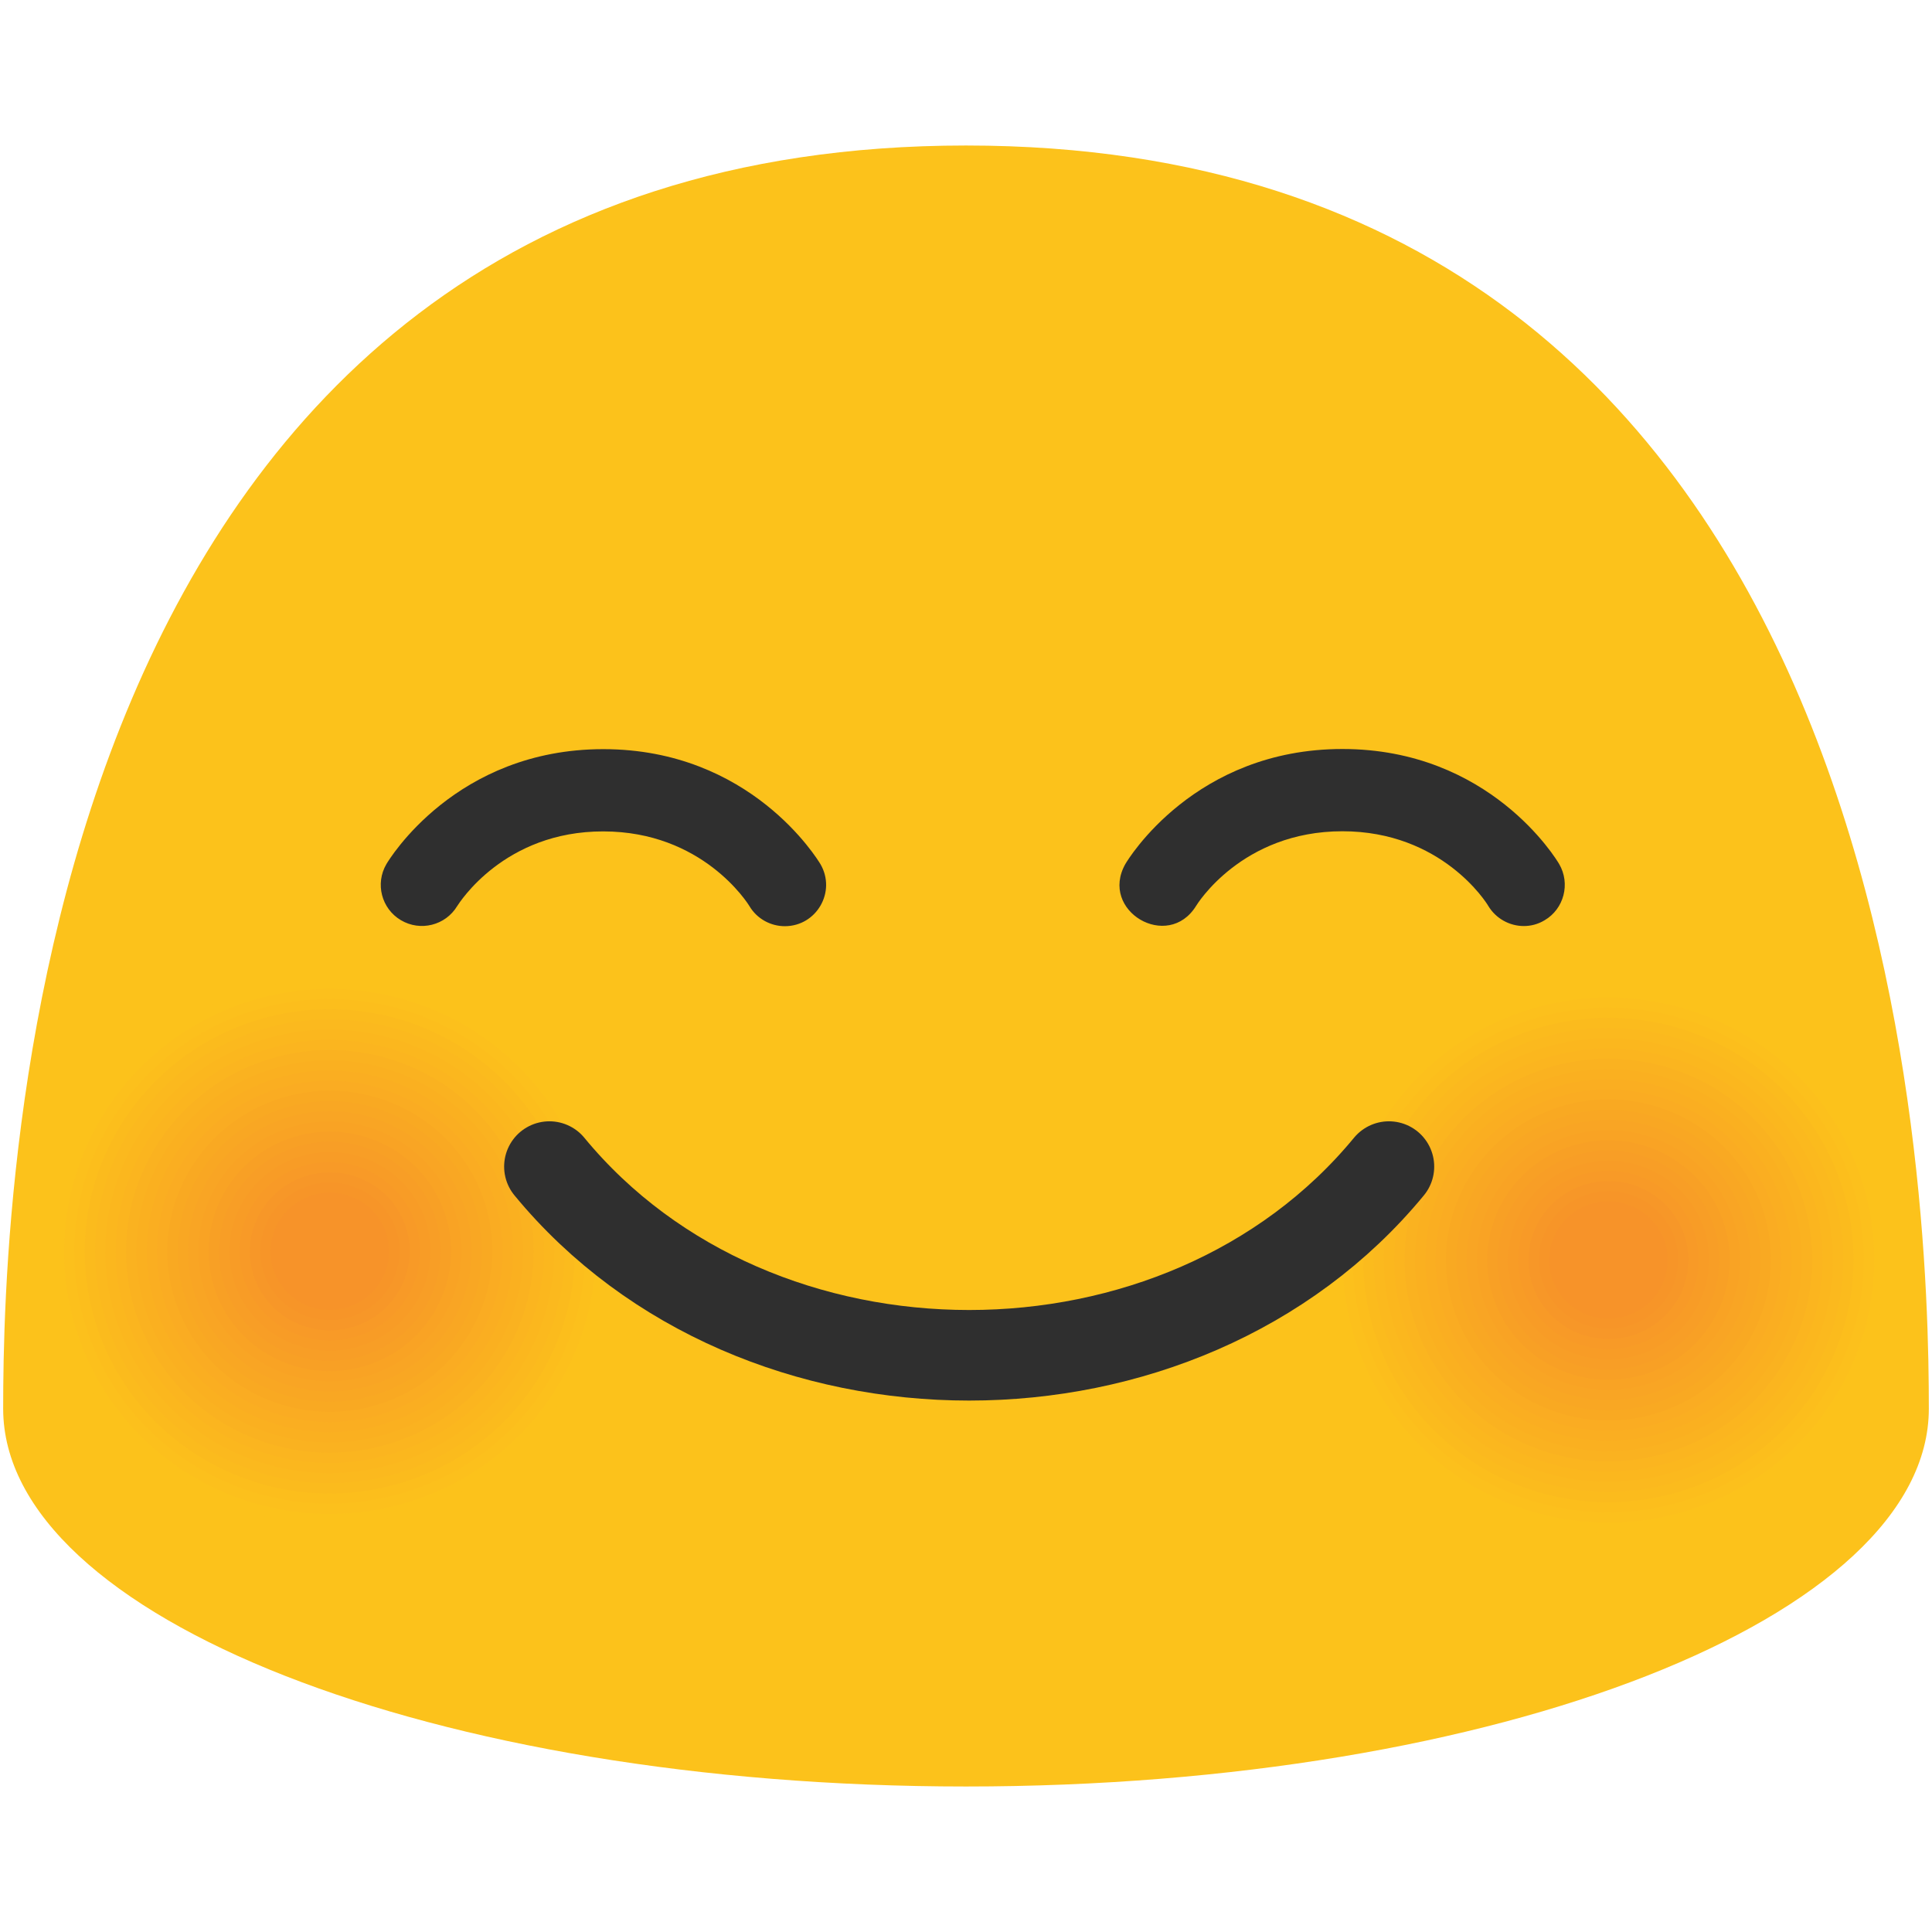
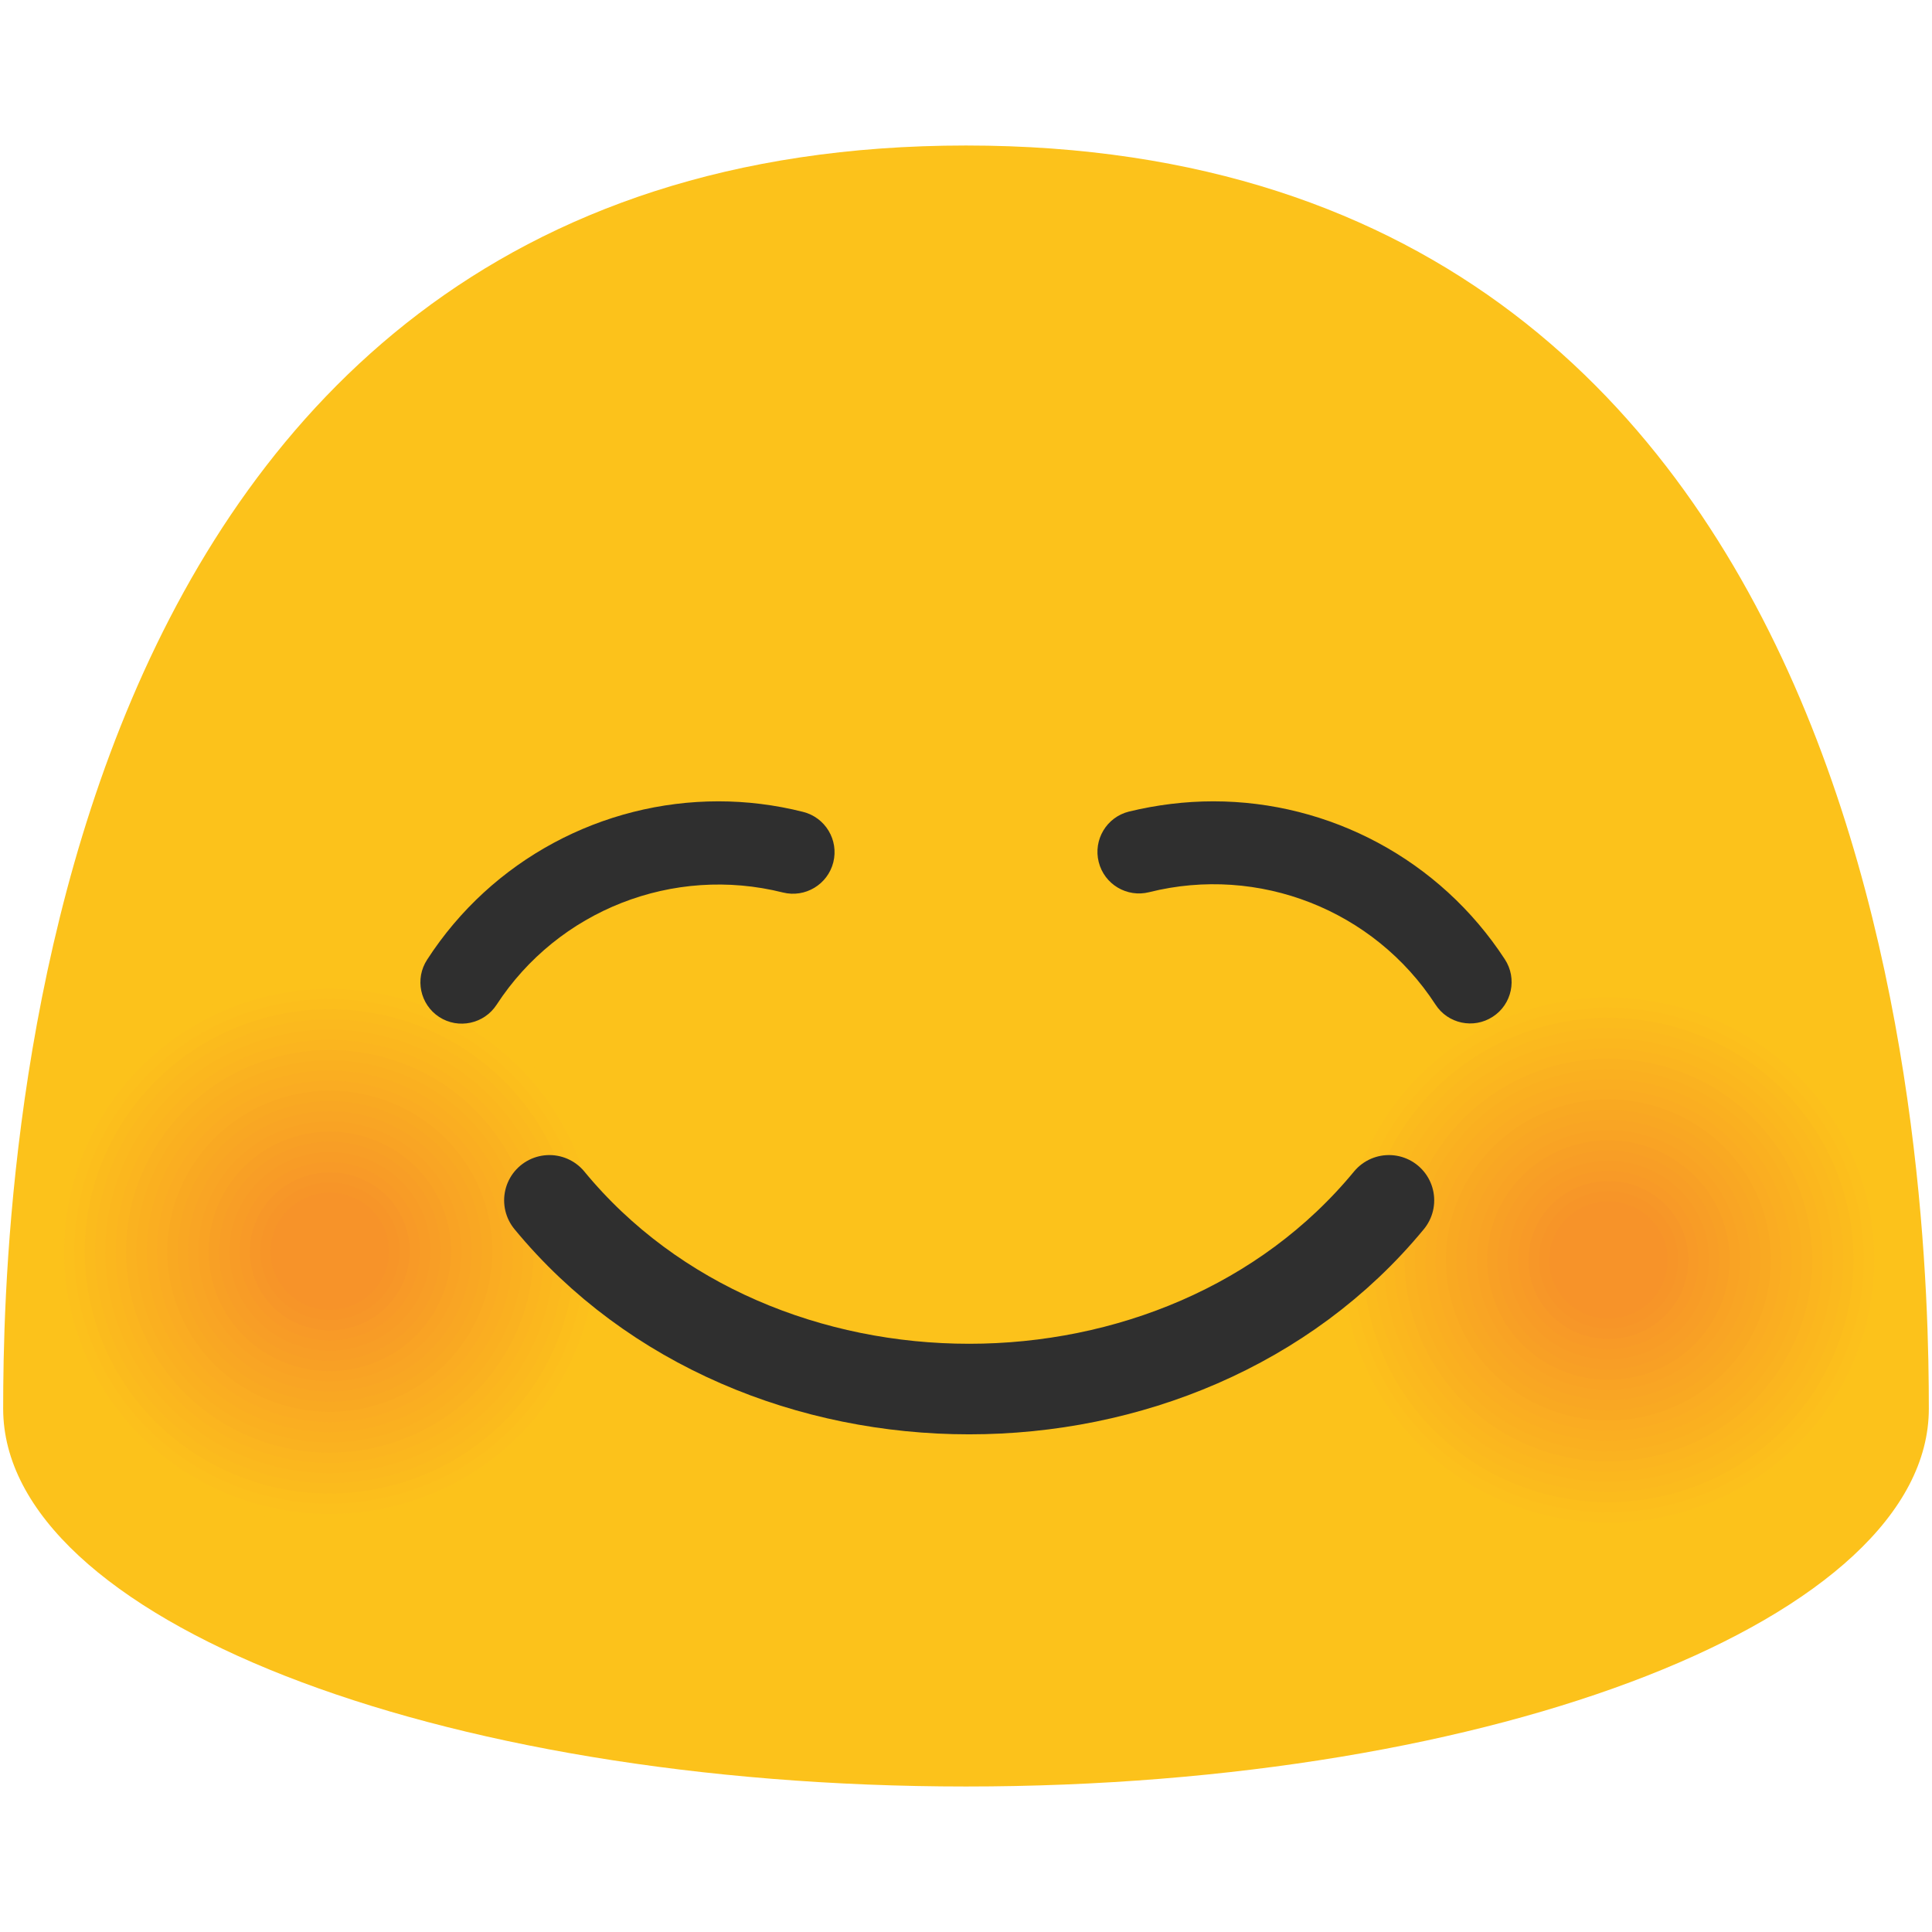
<svg xmlns="http://www.w3.org/2000/svg" width="128" height="128" version="1.1" id="svg10">
  <defs id="defs14" />
  <g id="g7941" transform="translate(0.21,1)">
    <path d="M 63.79,8.64 C 1.48,8.64 0,78.5 0,92.33 c 0,13.83 28.56,25.03 63.79,25.03 35.24,0 63.79,-11.21 63.79,-25.03 0,-13.83 -1.47,-83.69 -63.79,-83.69 z" fill="#fcc21b" id="path2" />
-     <path style="fill:#2f2f2f" d="m 30.078,59.033 c -0.777,1.282 -2.442,1.697 -3.73,0.93 -1.285,-0.763 -1.713,-2.42 -0.96,-3.71 0.18,-0.31 4.6,-7.62 14.37,-7.62 9.78,0 14.2,7.31 14.39,7.62 1.059,1.822 -0.253,4.107 -2.36,4.11 -0.92,0 -1.83,-0.47 -2.34,-1.32 -0.13,-0.22 -3.12,-4.96 -9.69,-4.96 -6.57,-0.01 -9.54,4.74 -9.68,4.95 z m 72.04,0.94 c -0.43,0.26 -0.91,0.38 -1.37,0.38 -0.94,0 -1.85,-0.49 -2.36,-1.34 -0.11,-0.2 -3.08,-4.94 -9.66,-4.94 -6.69,0 -9.66,4.89 -9.69,4.94 -1.871,3.029 -6.439,0.331 -4.69,-2.77 0.18,-0.31 4.6,-7.62 14.38,-7.62 9.77,0 14.18,7.31 14.36,7.62 0.76,1.3 0.32,2.98 -0.97,3.73 z" id="path94" />
    <path style="fill:#fcc21b" d="m 112.605,99.447 c -9.5,3.41 -19.98,-1.4 -23.44,-10.78 -3.44,-9.37 1.43,-19.74 10.93,-23.17 9.47,-3.41 19.98,1.42 23.45,10.79 3.44,9.39 -1.46,19.76 -10.94,23.16 z" id="path4-3" />
    <path style="fill:#fcc01c" d="m 112.375,98.817 c -9.15,3.29 -19.24,-1.35 -22.56,-10.37 -3.31,-9.02 1.38,-19 10.52,-22.3 9.12,-3.28 19.23,1.37 22.57,10.39 3.31,9.02 -1.41,19 -10.53,22.28 z" id="path6" />
    <path style="fill:#fcbe1c" d="m 112.135,98.177 c -8.79,3.16 -18.49,-1.29 -21.69,-9.97 -3.18,-8.66 1.34,-18.26 10.12,-21.43 8.77,-3.15 18.48,1.31 21.69,9.98 3.18,8.68 -1.35,18.28 -10.12,21.42 z" id="path8-6" />
    <path style="fill:#fbbb1d" d="m 111.905,97.547 c -8.44,3.03 -17.74,-1.24 -20.81,-9.57 -3.06,-8.32 1.27,-17.53 9.7,-20.57 8.41,-3.03 17.74,1.26 20.82,9.58 3.05,8.33 -1.29,17.54 -9.71,20.56 z" id="path10" />
    <path style="fill:#fbb91e" d="m 111.675,96.907 c -8.08,2.9 -17,-1.19 -19.93,-9.17 -2.93,-7.97 1.22,-16.79 9.3,-19.7 8.06,-2.9 16.99,1.21 19.94,9.18 2.91,7.98 -1.25,16.8 -9.31,19.69 z" id="path12" />
    <path style="fill:#fbb71e" d="m 111.435,96.277 c -7.73,2.78 -16.25,-1.14 -19.06,-8.76 -2.8,-7.62 1.17,-16.05 8.89,-18.84 7.7,-2.77 16.24,1.15 19.06,8.77 2.8,7.63 -1.18,16.06 -8.89,18.83 z" id="path14" />
    <path style="fill:#fbb51f" d="m 111.205,95.647 c -7.37,2.65 -15.5,-1.09 -18.18,-8.36 -2.67,-7.27 1.11,-15.31 8.48,-17.97 7.35,-2.64 15.5,1.1 18.19,8.37 2.66,7.27 -1.14,15.32 -8.49,17.96 z" id="path16" />
    <path style="fill:#fab220" d="m 110.965,95.007 c -7.02,2.52 -14.76,-1.03 -17.3,-7.96 -2.54,-6.92 1.06,-14.57 8.07,-17.1 7,-2.52 14.75,1.05 17.31,7.97 2.54,6.92 -1.08,14.58 -8.08,17.09 z" id="path18" />
    <path style="fill:#fab020" d="m 110.735,94.377 c -6.66,2.39 -14.01,-0.98 -16.43,-7.55 -2.41,-6.57 1.01,-13.84 7.66,-16.24 6.64,-2.39 14,1 16.43,7.56 2.42,6.57 -1.02,13.84 -7.66,16.23 z" id="path20" />
    <path style="fill:#faae21" d="m 110.505,93.737 c -6.31,2.26 -13.26,-0.93 -15.55,-7.15 -2.28,-6.22 0.95,-13.1 7.25,-15.37 6.29,-2.26 13.26,0.94 15.56,7.16 2.28,6.22 -0.97,13.1 -7.26,15.36 z" id="path22" />
    <path style="fill:#faac22" d="m 110.265,93.107 c -5.95,2.14 -12.51,-0.88 -14.68,-6.75 -2.15,-5.87 0.9,-12.36 6.84,-14.5 5.93,-2.13 12.51,0.89 14.68,6.76 2.16,5.86 -0.9,12.36 -6.84,14.49 z" id="path24" />
    <path style="fill:#f9a922" d="m 110.035,92.467 c -5.59,2.01 -11.77,-0.82 -13.8,-6.35 -2.03,-5.51 0.85,-11.62 6.44,-13.64 5.58,-2.01 11.76,0.84 13.8,6.35 2.02,5.53 -0.86,11.64 -6.44,13.64 z" id="path26" />
    <path style="fill:#f9a723" d="m 109.805,91.837 c -5.24,1.88 -11.02,-0.77 -12.92,-5.94 -1.9,-5.16 0.79,-10.88 6.03,-12.77 5.23,-1.88 11.02,0.78 12.93,5.95 1.88,5.16 -0.82,10.88 -6.04,12.76 z" id="path28" />
    <path style="fill:#f9a524" d="m 109.565,91.197 c -4.88,1.75 -10.27,-0.72 -12.05,-5.54 -1.77,-4.81 0.74,-10.14 5.62,-11.91 4.87,-1.75 10.27,0.73 12.05,5.55 1.77,4.82 -0.75,10.16 -5.62,11.9 z" id="path30" />
    <path style="fill:#f9a324" d="m 109.335,90.567 c -4.53,1.63 -9.53,-0.67 -11.17,-5.14 -1.64,-4.46 0.68,-9.41 5.21,-11.04 4.52,-1.62 9.52,0.68 11.17,5.14 1.64,4.47 -0.69,9.42 -5.21,11.04 z" id="path32" />
    <path style="fill:#f8a025" d="m 109.095,89.937 c -4.17,1.5 -8.78,-0.62 -10.29,-4.74 -1.51,-4.11 0.63,-8.67 4.8,-10.17 4.16,-1.5 8.77,0.63 10.3,4.74 1.51,4.11 -0.64,8.67 -4.81,10.17 z" id="path34" />
    <path style="fill:#f89e26" d="m 108.865,89.297 c -3.82,1.37 -8.03,-0.56 -9.42,-4.33 -1.38,-3.76 0.58,-7.93 4.39,-9.31 3.81,-1.37 8.03,0.57 9.42,4.34 1.39,3.76 -0.58,7.93 -4.39,9.3 z" id="path36" />
    <path style="fill:#f89c26" d="m 108.635,88.667 c -3.46,1.24 -7.28,-0.51 -8.54,-3.93 -1.25,-3.41 0.52,-7.19 3.98,-8.44 3.46,-1.24 7.28,0.52 8.55,3.93 1.25,3.41 -0.54,7.2 -3.99,8.44 z" id="path38" />
    <path style="fill:#f89a27" d="m 108.395,88.027 c -3.11,1.12 -6.54,-0.46 -7.67,-3.53 -1.13,-3.06 0.47,-6.45 3.57,-7.58 3.1,-1.11 6.53,0.47 7.67,3.53 1.14,3.07 -0.47,6.47 -3.57,7.58 z" id="path40" />
    <path style="fill:#f79728" d="m 108.165,87.397 c -2.75,0.99 -5.79,-0.41 -6.79,-3.12 -1,-2.71 0.42,-5.72 3.17,-6.71 2.75,-0.99 5.79,0.41 6.79,3.13 0.99,2.7 -0.43,5.71 -3.17,6.7 z" id="path42" />
    <path style="fill:#f79528" d="m 107.935,86.757 c -2.4,0.86 -5.04,-0.35 -5.91,-2.72 -0.87,-2.36 0.36,-4.98 2.76,-5.84 2.39,-0.86 5.04,0.36 5.92,2.72 0.85,2.36 -0.38,4.99 -2.77,5.84 z" id="path44" />
    <path style="fill:#f79329" d="m 107.695,86.127 c -2.04,0.73 -4.3,-0.3 -5.04,-2.32 -0.74,-2.01 0.31,-4.24 2.35,-4.98 2.04,-0.73 4.29,0.31 5.04,2.32 0.74,2.01 -0.31,4.25 -2.35,4.98 z" id="path46" />
    <path style="fill:#fcc21b" d="m 27.893,98.872 c -9.5,3.41 -19.98,-1.4 -23.44,-10.78 -3.44,-9.37 1.43,-19.74 10.93,-23.17 9.47,-3.41 19.98,1.42 23.45,10.79 3.44,9.39 -1.46,19.76 -10.94,23.16 z" id="path48" />
    <path style="fill:#fcc01c" d="m 27.663,98.242 c -9.15,3.29 -19.24,-1.35 -22.56,-10.37 -3.31,-9.02 1.38,-19 10.52,-22.3 9.12,-3.28 19.23,1.37 22.57,10.39 3.31,9.02 -1.41,19 -10.53,22.28 z" id="path50" />
    <path style="fill:#fcbe1c" d="m 27.423,97.602 c -8.79,3.16 -18.49,-1.29 -21.69,-9.97 -3.18,-8.66 1.34,-18.26 10.12,-21.43 8.77,-3.15 18.48,1.31 21.69,9.98 3.18,8.68 -1.35,18.28 -10.12,21.42 z" id="path52" />
    <path style="fill:#fbbb1d" d="m 27.193,96.972 c -8.44,3.03 -17.74,-1.24 -20.81,-9.57 -3.06,-8.32 1.27,-17.53 9.7,-20.57 8.41,-3.03 17.74,1.26 20.82,9.58 3.05,8.33 -1.29,17.54 -9.71,20.56 z" id="path54" />
    <path style="fill:#fbb91e" d="m 26.963,96.332 c -8.08,2.9 -17,-1.19 -19.93,-9.17 -2.93,-7.97 1.22,-16.79 9.3,-19.7 8.06,-2.9 16.99,1.21 19.94,9.18 2.91,7.98 -1.25,16.8 -9.31,19.69 z" id="path56" />
    <path style="fill:#fbb71e" d="m 26.723,95.702 c -7.73,2.78 -16.25,-1.14 -19.06,-8.76 -2.8,-7.62 1.17,-16.05 8.89,-18.84 7.7,-2.77 16.24,1.15 19.06,8.77 2.8,7.63 -1.18,16.06 -8.89,18.83 z" id="path58" />
    <path style="fill:#fbb51f" d="m 26.493,95.072 c -7.37,2.65 -15.5,-1.09 -18.18,-8.36 -2.67,-7.27 1.11,-15.31 8.48,-17.97 7.35,-2.64 15.5,1.1 18.19,8.37 2.66,7.27 -1.14,15.32 -8.49,17.96 z" id="path60" />
    <path style="fill:#fab220" d="m 26.253,94.432 c -7.02,2.52 -14.76,-1.03 -17.3,-7.96 -2.54,-6.92 1.06,-14.57 8.07,-17.1 7,-2.52 14.75,1.05 17.31,7.97 2.54,6.92 -1.08,14.58 -8.08,17.09 z" id="path62" />
    <path style="fill:#fab020" d="m 26.023,93.802 c -6.66,2.39 -14.01,-0.98 -16.43,-7.55 -2.41,-6.57 1.01,-13.84 7.66,-16.24 6.64,-2.39 14,1 16.43,7.56 2.42,6.57 -1.02,13.84 -7.66,16.23 z" id="path64" />
    <path style="fill:#faae21" d="m 25.793,93.162 c -6.31,2.26 -13.26,-0.93 -15.55,-7.15 -2.28,-6.22 0.95,-13.1 7.25,-15.37 6.29,-2.26 13.26,0.94 15.56,7.16 2.28,6.22 -0.97,13.1 -7.26,15.36 z" id="path66" />
    <path style="fill:#faac22" d="m 25.553,92.532 c -5.95,2.14 -12.51,-0.88 -14.68,-6.75 -2.15,-5.87 0.9,-12.36 6.84,-14.5 5.93,-2.13 12.51,0.89 14.68,6.76 2.16,5.86 -0.9,12.36 -6.84,14.49 z" id="path68" />
    <path style="fill:#f9a922" d="m 25.323,91.892 c -5.59,2.01 -11.77,-0.82 -13.8,-6.35 -2.03,-5.51 0.85,-11.62 6.44,-13.64 5.58,-2.01 11.76,0.84 13.8,6.35 2.02,5.53 -0.86,11.64 -6.44,13.64 z" id="path70" />
    <path style="fill:#f9a723" d="m 25.093,91.262 c -5.24,1.88 -11.02,-0.77 -12.92,-5.94 -1.9,-5.16 0.79,-10.88 6.03,-12.77 5.23,-1.88 11.02,0.78 12.93,5.95 1.88,5.16 -0.82,10.88 -6.04,12.76 z" id="path72" />
    <path style="fill:#f9a524" d="m 24.853,90.622 c -4.88,1.75 -10.27,-0.72 -12.05,-5.54 -1.77,-4.81 0.74,-10.14 5.62,-11.91 4.87,-1.75 10.27,0.73 12.05,5.55 1.77,4.82 -0.75,10.16 -5.62,11.9 z" id="path74" />
    <path style="fill:#f9a324" d="m 24.623,89.992 c -4.53,1.63 -9.53,-0.67 -11.17,-5.14 -1.64,-4.46 0.68,-9.41 5.21,-11.04 4.52,-1.62 9.52,0.68 11.17,5.14 1.64,4.47 -0.69,9.42 -5.21,11.04 z" id="path76" />
    <path style="fill:#f8a025" d="m 24.383,89.362 c -4.17,1.5 -8.78,-0.62 -10.29,-4.74 -1.51,-4.11 0.63,-8.67 4.8,-10.17 4.16,-1.5 8.77,0.63 10.3,4.74 1.51,4.11 -0.64,8.67 -4.81,10.17 z" id="path78" />
    <path style="fill:#f89e26" d="m 24.153,88.722 c -3.82,1.37 -8.03,-0.56 -9.42,-4.33 -1.38,-3.76 0.58,-7.93 4.39,-9.31 3.81,-1.37 8.03,0.57 9.42,4.34 1.39,3.76 -0.58,7.93 -4.39,9.3 z" id="path80" />
    <path style="fill:#f89c26" d="m 23.923,88.092 c -3.46,1.24 -7.28,-0.51 -8.54,-3.93 -1.25,-3.41 0.52,-7.19 3.98,-8.44 3.46,-1.24 7.28,0.52 8.55,3.93 1.25,3.41 -0.54,7.2 -3.99,8.44 z" id="path82" />
    <path style="fill:#f89a27" d="m 23.683,87.452 c -3.11,1.12 -6.54,-0.46 -7.67,-3.53 -1.13,-3.06 0.47,-6.45 3.57,-7.58 3.1,-1.11 6.53,0.47 7.67,3.53 1.14,3.07 -0.47,6.47 -3.57,7.58 z" id="path84" />
    <path style="fill:#f79728" d="m 23.453,86.822 c -2.75,0.99 -5.79,-0.41 -6.79,-3.12 -1,-2.71 0.42,-5.72 3.17,-6.71 2.75,-0.99 5.79,0.41 6.79,3.13 0.99,2.7 -0.43,5.71 -3.17,6.7 z" id="path86" />
    <path style="fill:#f79528" d="m 23.223,86.182 c -2.4,0.86 -5.04,-0.35 -5.91,-2.72 -0.87,-2.36 0.36,-4.98 2.76,-5.84 2.39,-0.86 5.04,0.36 5.92,2.72 0.85,2.36 -0.38,4.99 -2.77,5.84 z" id="path88" />
    <path style="fill:#f79329" d="m 22.983,85.552 c -2.04,0.73 -4.3,-0.3 -5.04,-2.32 -0.74,-2.01 0.31,-4.24 2.35,-4.98 2.04,-0.73 4.29,0.31 5.04,2.32 0.74,2.01 -0.31,4.25 -2.35,4.98 z" id="path90" />
-     <path d="m 36.19,76.289 c 13.73,16.67 41.89,16.67 55.62,0" fill="none" stroke="#2f2f2f" stroke-width="6" stroke-linecap="round" stroke-miterlimit="10" id="path8" />
+     <path d="m 36.19,78.526 c 13.73,16.67 41.89,16.67 55.62,0" fill="none" stroke="#2f2f2f" stroke-width="6" stroke-linecap="round" stroke-miterlimit="10" id="path8" />
+   </g>
+   <g id="g1" transform="translate(0.4537384,-26.44401)">
+     <g id="g27173" transform="matrix(1,0,0,-1,0.2061628,142.0628)">
+       <path d="m 79.732,62.529 c 7.67,0 14.99,-3.84 19.31,-10.47 0.83,-1.27 0.47,-2.98 -0.8,-3.8 -1.27,-0.83 -2.98,-0.47 -3.8,0.81 -4.08,6.27 -11.71,9.26 -18.97,7.44 -1.47,-0.37 -2.97,0.52 -3.34,2 -0.37,1.47 0.52,2.97 2,3.34 1.85,0.45 3.74,0.68 5.6,0.68 z" style="fill:#2f2f2f" id="path27001" />
+       <path d="m 46.939,62.529 c 1.86,0 3.75,-0.23 5.61,-0.7 1.47,-0.37 2.37,-1.86 2,-3.34 -0.37,-1.47 -1.87,-2.37 -3.34,-2 -7.26,1.82 -14.89,-1.17 -18.97,-7.44 -0.83,-1.27 -2.53,-1.63 -3.8,-0.81 -1.27,0.83 -1.63,2.53 -0.8,3.8 4.3,6.65 11.63,10.49 19.3,10.49 z" style="fill:#2f2f2f" id="path27003" />
+     </g>
  </g>
</svg>
